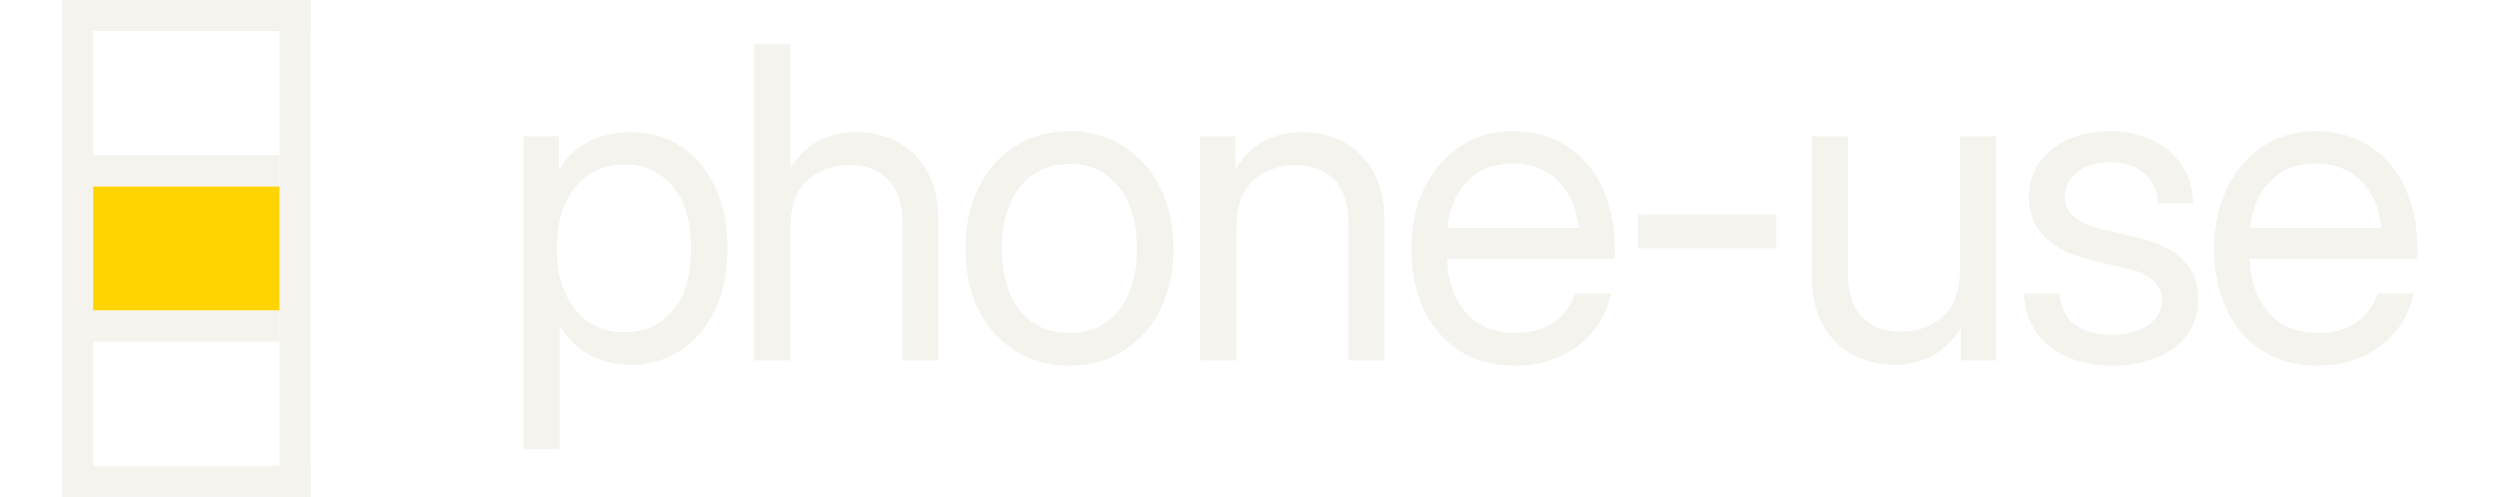
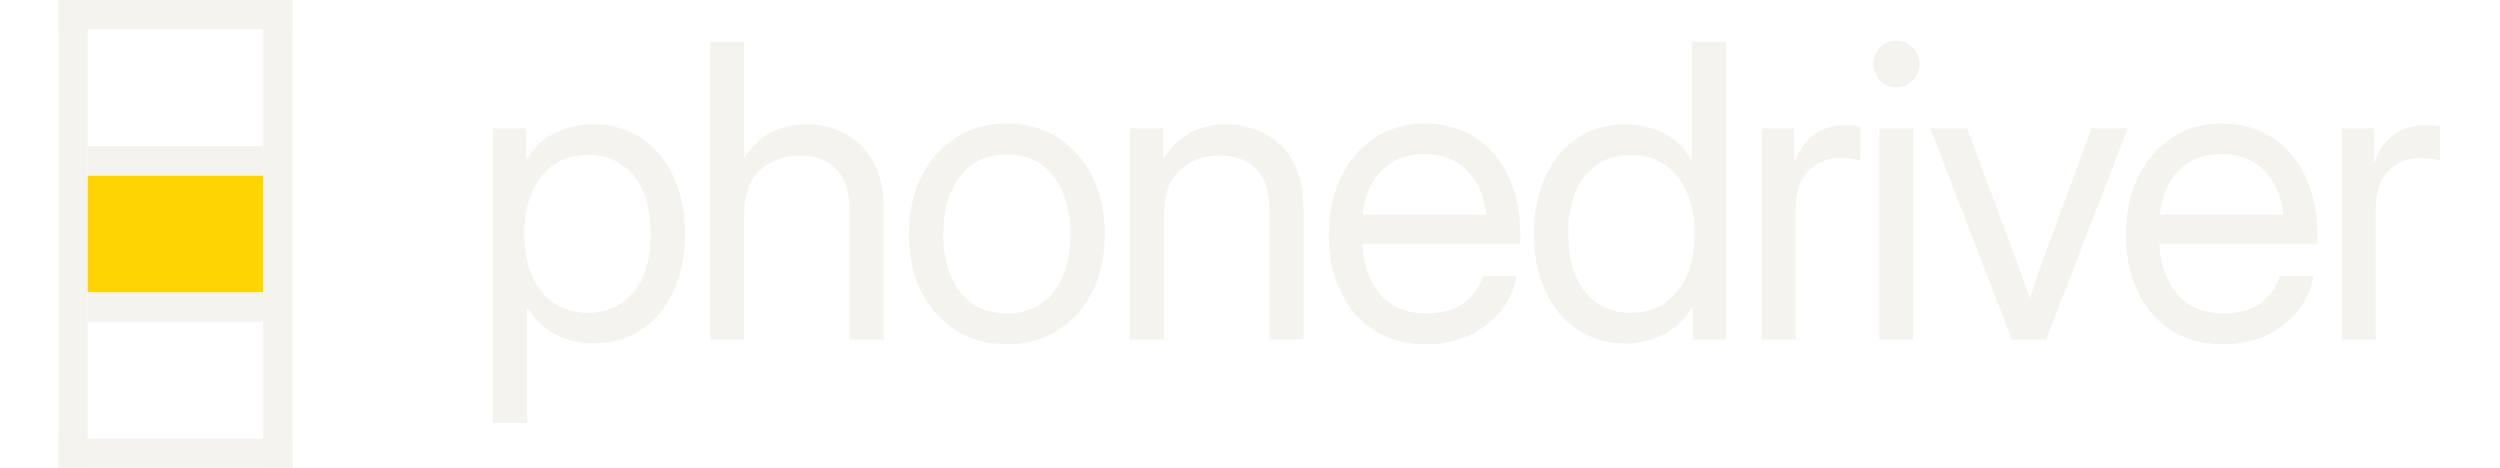
- <svg xmlns="http://www.w3.org/2000/svg" viewBox="0 0 161 32" width="161" height="32" role="img" aria-label="phone-use">
+ <svg xmlns="http://www.w3.org/2000/svg" viewBox="0 0 171 32" width="171" height="32" role="img" aria-label="phonedriver">
  <rect x="4" y="0" width="16" height="2" fill="#f5f3ee" />
  <rect x="4" y="30" width="16" height="2" fill="#f5f3ee" />
  <rect x="4" y="0" width="2" height="32" fill="#f5f3ee" />
  <rect x="18" y="0" width="2" height="32" fill="#f5f3ee" />
  <rect x="6" y="12" width="12" height="8" fill="#ffd400" />
  <rect x="6" y="10" width="12" height="2" fill="#f5f3ee" />
  <rect x="6" y="20" width="12" height="2" fill="#f5f3ee" />
-   <path transform="translate(32 23.2188)" fill="#f5f3ee" d="M1.72 5.71V-14.44H3.99V-12.3H4.02Q4.72 -13.52 5.95 -14.12Q7.18 -14.71 8.59 -14.71Q10.47 -14.71 11.88 -13.77Q13.29 -12.82 14.07 -11.14Q14.85 -9.45 14.85 -7.22Q14.85 -5 14.07 -3.32Q13.29 -1.63 11.88 -0.68Q10.47 0.27 8.59 0.27Q7.18 0.27 6.02 -0.33Q4.85 -0.94 4.07 -2.19H4.05V5.71ZM8.23 -1.82Q10.1 -1.82 11.3 -3.19Q12.5 -4.57 12.5 -7.22Q12.5 -9.87 11.3 -11.25Q10.1 -12.63 8.23 -12.63Q6.22 -12.63 5.04 -11.15Q3.86 -9.67 3.86 -7.22Q3.86 -4.77 5.04 -3.29Q6.22 -1.82 8.23 -1.82Z M18.9 -8.45V0H16.57V-20.37H18.9V-12.41Q19.65 -13.59 20.72 -14.15Q21.8 -14.71 23.14 -14.71Q24.6 -14.71 25.8 -14.08Q27.01 -13.44 27.72 -12.17Q28.44 -10.9 28.44 -8.97V0H26.12V-8.8Q26.12 -10.68 25.22 -11.63Q24.33 -12.58 22.7 -12.58Q21.13 -12.58 20.01 -11.61Q18.9 -10.64 18.9 -8.45Z M36.87 0.33Q34.87 0.33 33.36 -0.64Q31.85 -1.6 31.01 -3.29Q30.17 -4.99 30.17 -7.19Q30.17 -9.41 31.01 -11.12Q31.85 -12.82 33.36 -13.79Q34.87 -14.77 36.87 -14.77Q38.88 -14.77 40.38 -13.79Q41.89 -12.82 42.73 -11.12Q43.57 -9.41 43.57 -7.19Q43.57 -4.99 42.73 -3.29Q41.89 -1.6 40.38 -0.64Q38.88 0.33 36.87 0.33ZM36.87 -1.78Q38.92 -1.78 40.07 -3.26Q41.22 -4.74 41.22 -7.19Q41.22 -9.67 40.06 -11.16Q38.91 -12.66 36.87 -12.66Q34.83 -12.66 33.68 -11.17Q32.52 -9.68 32.52 -7.19Q32.52 -4.73 33.67 -3.25Q34.82 -1.78 36.87 -1.78Z M47.62 -8.45V0H45.29V-14.44H47.56V-12.32Q48.32 -13.55 49.4 -14.13Q50.49 -14.71 51.86 -14.71Q53.32 -14.71 54.52 -14.08Q55.73 -13.44 56.44 -12.17Q57.16 -10.9 57.16 -8.97V0H54.84V-8.8Q54.84 -10.68 53.94 -11.63Q53.05 -12.58 51.42 -12.58Q49.85 -12.58 48.73 -11.61Q47.62 -10.64 47.62 -8.45Z M65.59 0.33Q63.47 0.33 61.97 -0.64Q60.47 -1.61 59.68 -3.32Q58.89 -5.02 58.89 -7.19Q58.89 -9.39 59.72 -11.1Q60.56 -12.81 62.03 -13.79Q63.51 -14.77 65.42 -14.77Q67.43 -14.77 68.91 -13.81Q70.39 -12.85 71.19 -11.14Q71.99 -9.43 71.99 -7.19V-6.55H61.19Q61.27 -4.43 62.4 -3.1Q63.54 -1.78 65.59 -1.78Q67.13 -1.78 68.11 -2.49Q69.09 -3.2 69.42 -4.32H71.74Q71.47 -2.94 70.61 -1.89Q69.74 -0.85 68.45 -0.26Q67.16 0.33 65.59 0.33ZM61.21 -8.54H69.66Q69.47 -10.45 68.34 -11.57Q67.2 -12.69 65.42 -12.69Q63.65 -12.69 62.53 -11.57Q61.4 -10.45 61.21 -8.54Z M82.39 -9.41V-7.22H73.48V-9.41Z M89.99 0.27Q88.54 0.27 87.33 -0.36Q86.12 -1 85.4 -2.28Q84.68 -3.55 84.68 -5.47V-14.44H87.01V-5.63Q87.01 -3.76 87.91 -2.81Q88.81 -1.86 90.42 -1.86Q92.01 -1.86 93.12 -2.83Q94.23 -3.8 94.23 -5.99V-14.44H96.55V0H94.28V-2.12Q93.53 -0.89 92.44 -0.31Q91.35 0.27 89.99 0.27Z M104.05 0.33Q102.5 0.33 101.24 -0.18Q99.99 -0.68 99.21 -1.72Q98.43 -2.75 98.33 -4.32H100.63Q100.87 -1.67 103.99 -1.67Q105.5 -1.67 106.36 -2.3Q107.23 -2.93 107.23 -3.88Q107.23 -4.7 106.63 -5.2Q106.03 -5.69 105.06 -5.91L102.73 -6.45Q98.66 -7.41 98.66 -10.55Q98.66 -11.79 99.32 -12.74Q99.99 -13.69 101.17 -14.23Q102.35 -14.77 103.9 -14.77Q105.4 -14.77 106.6 -14.2Q107.79 -13.63 108.5 -12.59Q109.2 -11.55 109.24 -10.12H106.97Q106.96 -11.27 106.12 -12.02Q105.29 -12.77 103.9 -12.77Q102.57 -12.77 101.78 -12.13Q100.98 -11.48 100.98 -10.55Q100.98 -9.73 101.59 -9.24Q102.19 -8.74 103.23 -8.49L105.55 -7.94Q107.63 -7.45 108.6 -6.47Q109.57 -5.5 109.57 -3.94Q109.57 -2.6 108.85 -1.64Q108.12 -0.68 106.87 -0.18Q105.62 0.33 104.05 0.33Z M117.28 0.33Q115.17 0.33 113.67 -0.64Q112.17 -1.61 111.38 -3.32Q110.59 -5.02 110.59 -7.19Q110.59 -9.39 111.42 -11.1Q112.25 -12.81 113.73 -13.79Q115.21 -14.77 117.12 -14.77Q119.13 -14.77 120.61 -13.81Q122.08 -12.85 122.88 -11.14Q123.68 -9.43 123.68 -7.19V-6.55H112.88Q112.96 -4.43 114.1 -3.1Q115.23 -1.78 117.28 -1.78Q118.83 -1.78 119.81 -2.49Q120.78 -3.2 121.11 -4.32H123.44Q123.16 -2.94 122.3 -1.89Q121.44 -0.85 120.15 -0.26Q118.86 0.33 117.28 0.33ZM112.91 -8.54H121.36Q121.17 -10.45 120.03 -11.57Q118.9 -12.69 117.12 -12.69Q115.34 -12.69 114.22 -11.57Q113.1 -10.45 112.91 -8.54Z" />
+   <path transform="translate(32 23.2188)" fill="#f5f3ee" d="M1.72 5.71V-14.44H3.99V-12.3H4.02Q4.72 -13.52 5.95 -14.12Q7.18 -14.71 8.59 -14.71Q10.47 -14.71 11.88 -13.77Q13.29 -12.82 14.07 -11.14Q14.85 -9.45 14.85 -7.22Q14.85 -5 14.07 -3.32Q13.29 -1.63 11.88 -0.68Q10.47 0.27 8.59 0.27Q7.18 0.27 6.02 -0.33Q4.85 -0.94 4.07 -2.19H4.05V5.71ZM8.23 -1.82Q10.1 -1.82 11.3 -3.19Q12.5 -4.57 12.5 -7.22Q12.5 -9.87 11.3 -11.25Q10.1 -12.63 8.23 -12.63Q6.22 -12.63 5.04 -11.15Q3.86 -9.67 3.86 -7.22Q3.86 -4.77 5.04 -3.29Q6.22 -1.82 8.23 -1.82Z M18.9 -8.45V0H16.57V-20.37H18.9V-12.41Q19.65 -13.59 20.72 -14.15Q21.8 -14.71 23.14 -14.71Q24.6 -14.71 25.8 -14.08Q27.01 -13.44 27.72 -12.17Q28.44 -10.9 28.44 -8.97V0H26.12V-8.8Q26.12 -10.68 25.22 -11.63Q24.33 -12.58 22.7 -12.58Q21.13 -12.58 20.01 -11.61Q18.9 -10.64 18.9 -8.45Z M36.87 0.33Q34.87 0.33 33.36 -0.64Q31.85 -1.6 31.01 -3.29Q30.17 -4.99 30.17 -7.19Q30.17 -9.41 31.01 -11.12Q31.85 -12.82 33.36 -13.79Q34.87 -14.77 36.87 -14.77Q38.88 -14.77 40.38 -13.79Q41.89 -12.82 42.73 -11.12Q43.57 -9.41 43.57 -7.19Q43.57 -4.99 42.73 -3.29Q41.89 -1.6 40.38 -0.64Q38.88 0.33 36.87 0.33ZM36.87 -1.78Q38.92 -1.78 40.07 -3.26Q41.22 -4.74 41.22 -7.19Q41.22 -9.67 40.06 -11.16Q38.91 -12.66 36.87 -12.66Q34.83 -12.66 33.68 -11.17Q32.52 -9.68 32.52 -7.19Q32.52 -4.73 33.67 -3.25Q34.82 -1.78 36.87 -1.78Z M47.62 -8.45V0H45.29V-14.44H47.56V-12.32Q48.32 -13.55 49.4 -14.13Q50.49 -14.71 51.86 -14.71Q53.32 -14.71 54.52 -14.08Q55.73 -13.44 56.44 -12.17Q57.16 -10.9 57.16 -8.97V0H54.84V-8.8Q54.84 -10.68 53.94 -11.63Q53.05 -12.58 51.42 -12.58Q49.85 -12.58 48.73 -11.61Q47.62 -10.64 47.62 -8.45Z M65.59 0.33Q63.47 0.33 61.97 -0.64Q60.47 -1.61 59.68 -3.32Q58.89 -5.02 58.89 -7.19Q58.89 -9.39 59.72 -11.1Q60.56 -12.81 62.03 -13.79Q63.51 -14.77 65.42 -14.77Q67.43 -14.77 68.91 -13.81Q70.39 -12.85 71.19 -11.14Q71.99 -9.43 71.99 -7.19V-6.55H61.19Q61.27 -4.43 62.4 -3.1Q63.54 -1.78 65.59 -1.78Q67.13 -1.78 68.11 -2.49Q69.09 -3.2 69.42 -4.32H71.74Q71.47 -2.94 70.61 -1.89Q69.74 -0.85 68.45 -0.26Q67.16 0.33 65.59 0.33ZM61.21 -8.54H69.66Q69.47 -10.45 68.34 -11.57Q67.2 -12.69 65.42 -12.69Q63.65 -12.69 62.53 -11.57Q61.4 -10.45 61.21 -8.54Z M79.18 0.27Q77.31 0.27 75.89 -0.68Q74.48 -1.63 73.7 -3.32Q72.92 -5 72.92 -7.22Q72.92 -9.45 73.7 -11.14Q74.48 -12.82 75.89 -13.77Q77.31 -14.71 79.18 -14.71Q80.59 -14.71 81.79 -14.12Q83 -13.52 83.69 -12.3H83.72V-20.37H86.05V0H83.78V-2.19H83.75Q82.97 -0.94 81.78 -0.33Q80.59 0.27 79.18 0.27ZM79.54 -1.82Q81.55 -1.82 82.73 -3.29Q83.91 -4.77 83.91 -7.22Q83.91 -9.67 82.73 -11.15Q81.55 -12.63 79.54 -12.63Q77.66 -12.63 76.47 -11.25Q75.27 -9.87 75.27 -7.22Q75.27 -4.57 76.47 -3.19Q77.66 -1.82 79.54 -1.82Z M88.51 0V-14.44H90.73V-12.17H90.78Q91.18 -13.29 92.04 -13.97Q92.9 -14.66 94.25 -14.66Q94.57 -14.66 94.83 -14.63Q95.1 -14.6 95.24 -14.57V-12.25Q95.1 -12.29 94.71 -12.35Q94.32 -12.41 93.82 -12.41Q92.61 -12.41 91.72 -11.57Q90.83 -10.72 90.83 -8.89V0Z M96.55 0V-14.44H98.88V0ZM97.72 -17.25Q97.06 -17.25 96.6 -17.72Q96.13 -18.18 96.13 -18.84Q96.13 -19.5 96.6 -19.96Q97.06 -20.43 97.72 -20.43Q98.37 -20.43 98.84 -19.96Q99.3 -19.5 99.3 -18.84Q99.3 -18.18 98.84 -17.72Q98.37 -17.25 97.72 -17.25Z M105.61 0 100.03 -14.44H102.55L105.66 -6.12Q105.98 -5.29 106.27 -4.46Q106.55 -3.64 106.83 -2.8Q107.11 -3.64 107.4 -4.46Q107.69 -5.29 107.99 -6.12L111.06 -14.44H113.54L107.96 0Z M120.11 0.33Q117.99 0.33 116.49 -0.64Q114.99 -1.61 114.2 -3.32Q113.41 -5.02 113.41 -7.19Q113.41 -9.39 114.24 -11.1Q115.07 -12.81 116.55 -13.79Q118.03 -14.77 119.94 -14.77Q121.95 -14.77 123.43 -13.81Q124.9 -12.85 125.7 -11.14Q126.5 -9.43 126.5 -7.19V-6.55H115.7Q115.79 -4.43 116.92 -3.1Q118.05 -1.78 120.11 -1.78Q121.65 -1.78 122.63 -2.49Q123.61 -3.2 123.93 -4.32H126.26Q125.98 -2.94 125.12 -1.89Q124.26 -0.85 122.97 -0.26Q121.68 0.33 120.11 0.33ZM115.73 -8.54H124.18Q123.99 -10.45 122.85 -11.57Q121.72 -12.69 119.94 -12.69Q118.16 -12.69 117.04 -11.57Q115.92 -10.45 115.73 -8.54Z M128.18 0V-14.44H130.39V-12.17H130.45Q130.84 -13.29 131.7 -13.97Q132.57 -14.66 133.92 -14.66Q134.23 -14.66 134.5 -14.63Q134.77 -14.6 134.9 -14.57V-12.25Q134.77 -12.29 134.38 -12.35Q133.99 -12.41 133.48 -12.41Q132.28 -12.41 131.39 -11.57Q130.5 -10.72 130.5 -8.89V0Z" />
</svg>
